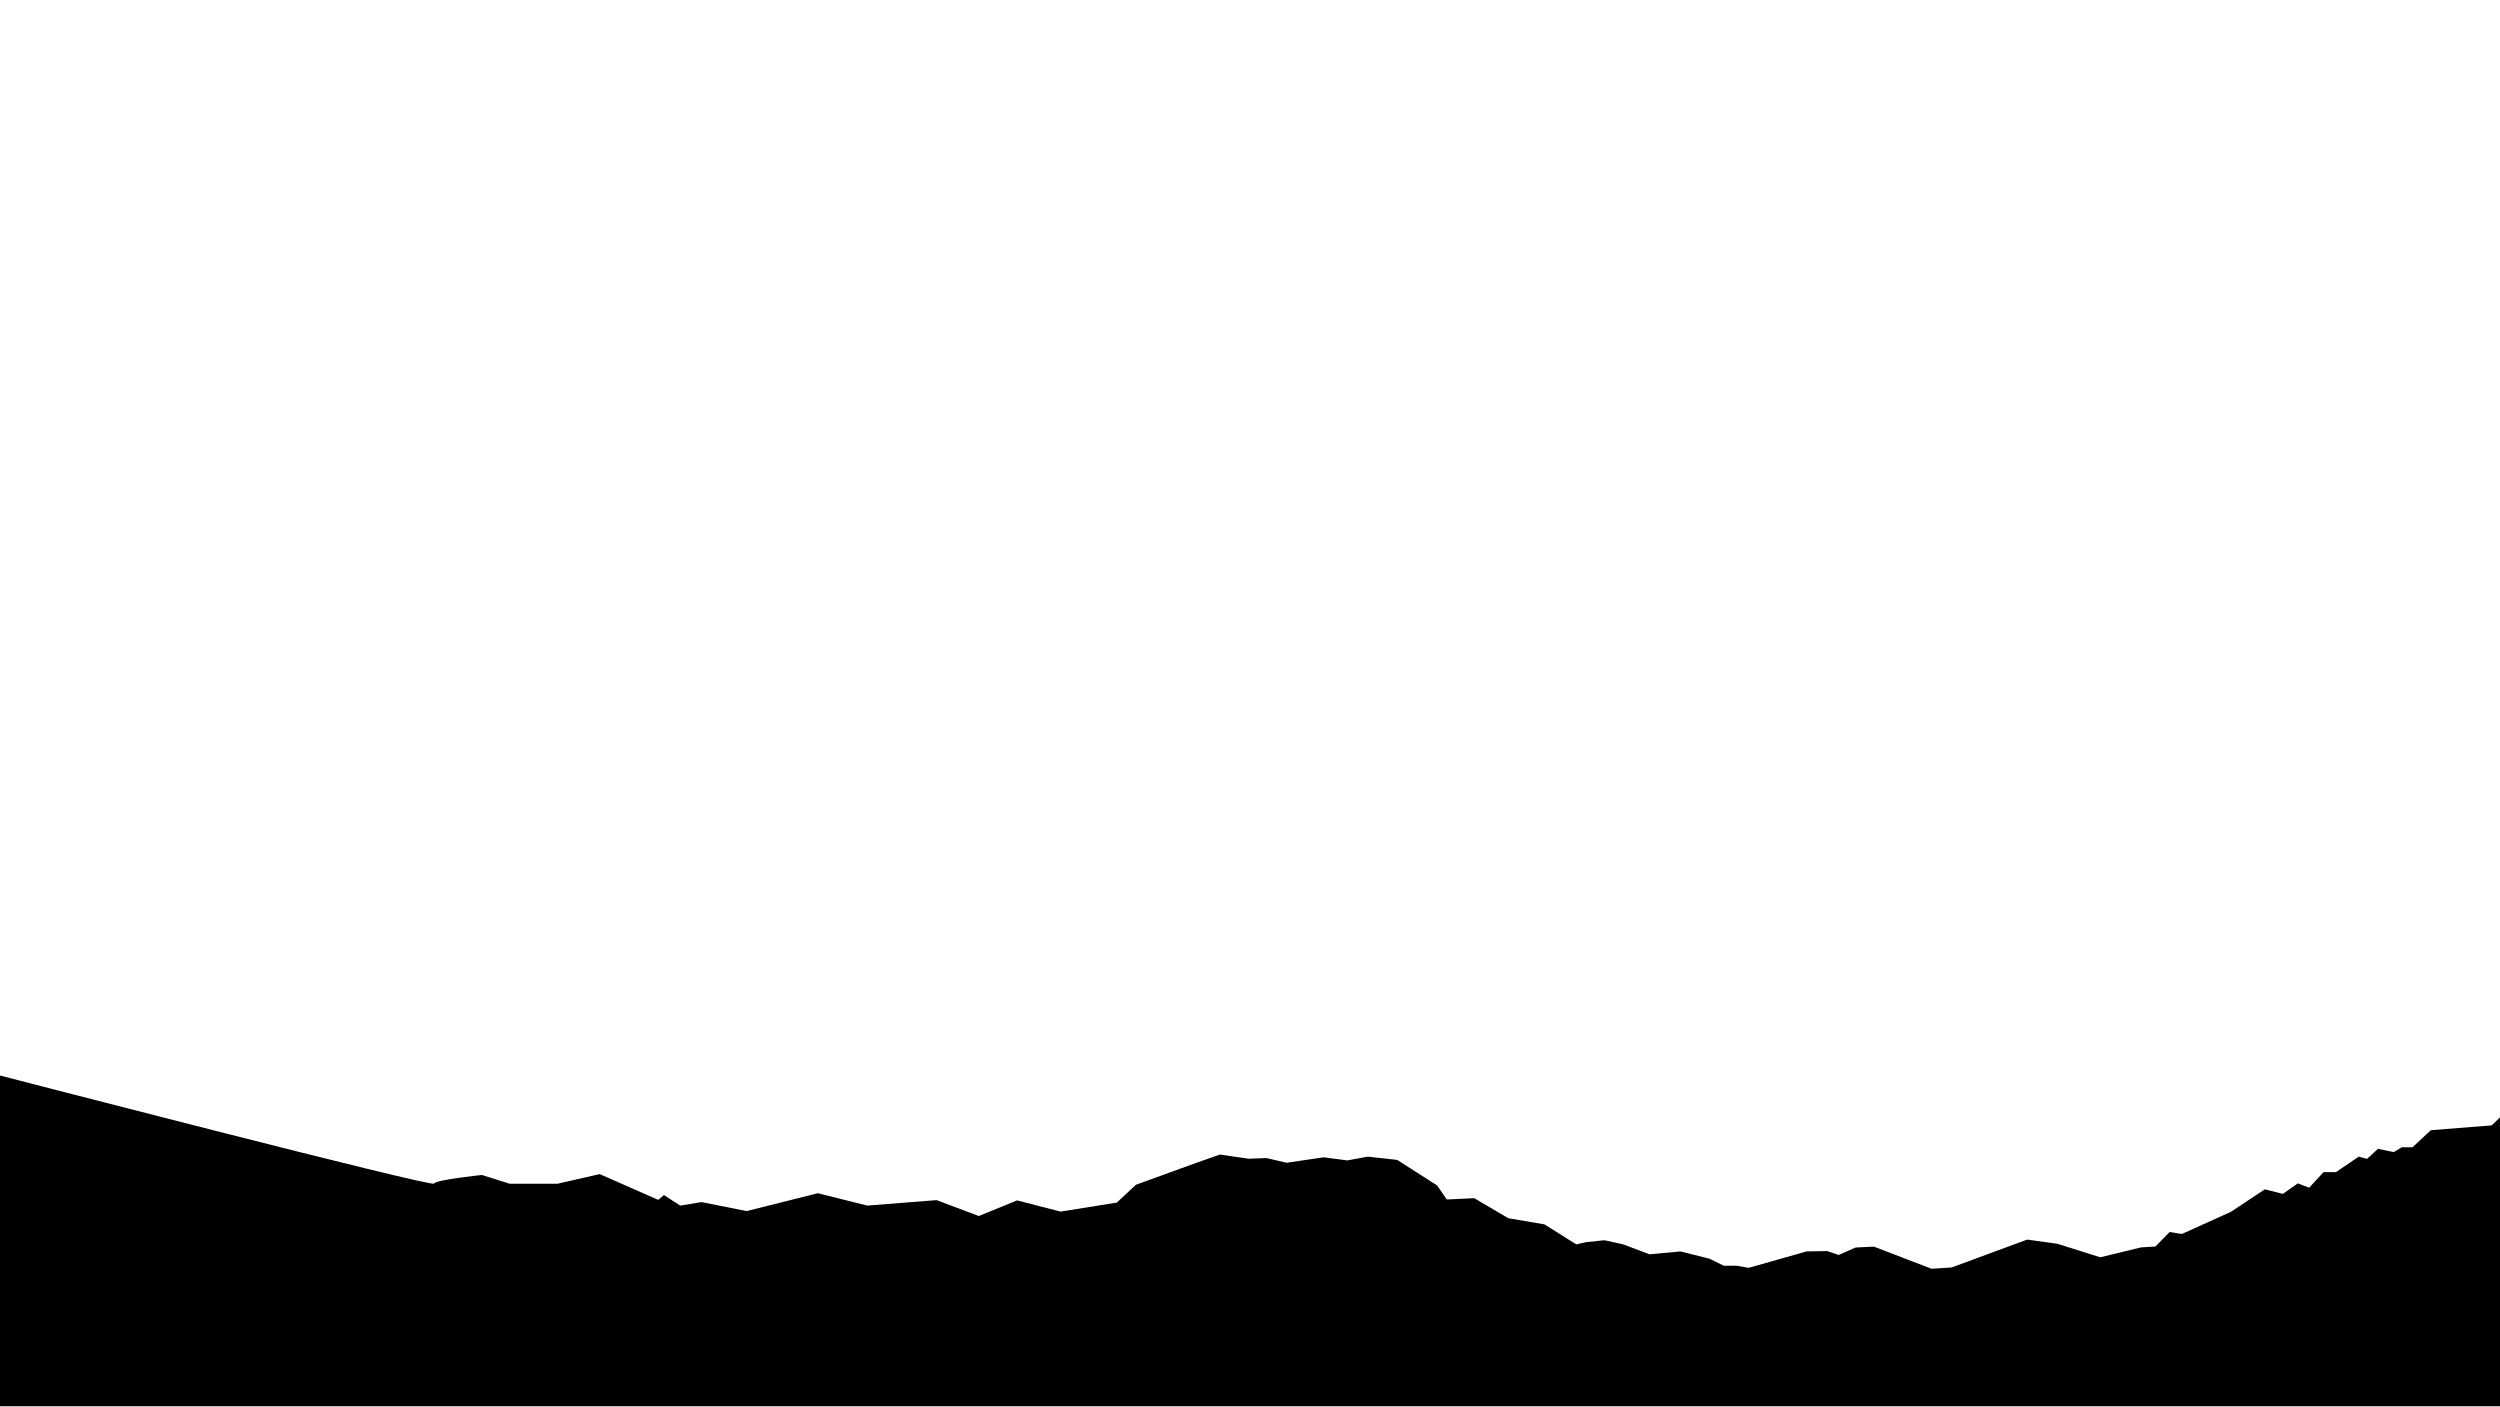
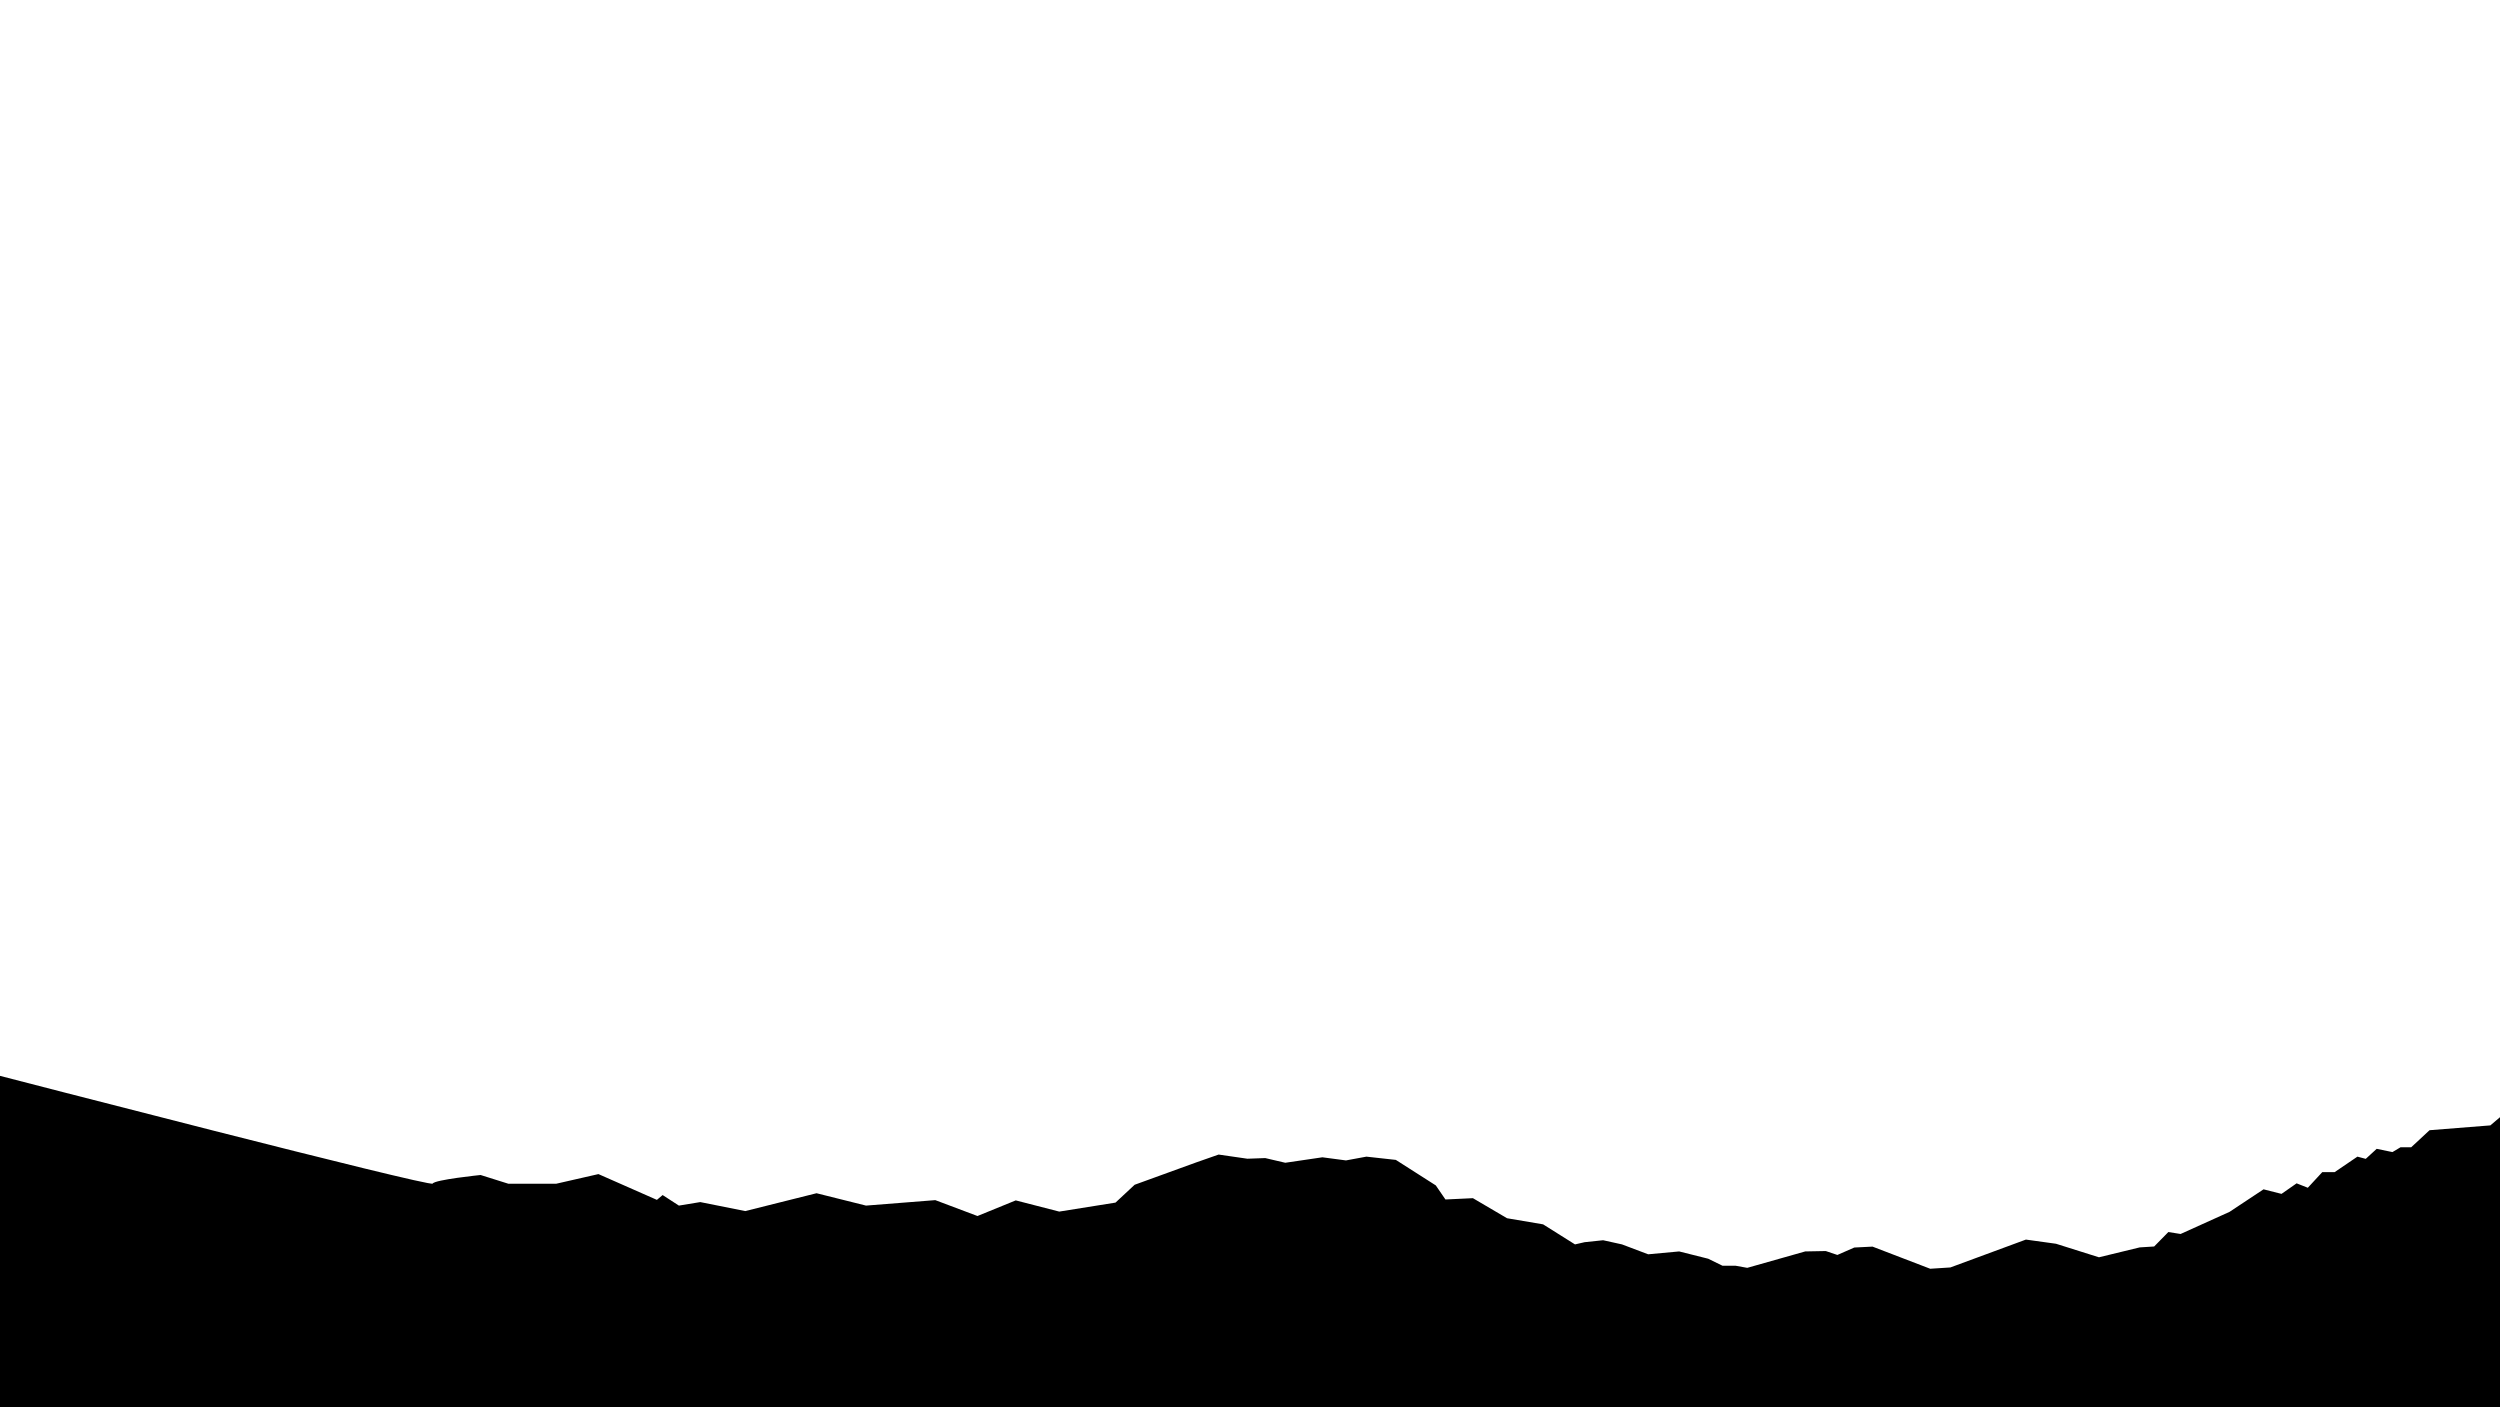
<svg xmlns="http://www.w3.org/2000/svg" viewBox="0 0 1920 1080">
-   <path d="M0 1080V826s331.8 86 333.3 83 36.8-6.6 36.8-6.6l21.3 6.7h36.8l32.4-7.4 44.9 19.8 4.4-3.7 12.5 8.1 16.4-2.7 34.6 6.9 54.7-13.7 38 9.5 53.2-4.2 32.4 12.2 29.4-12 33.4 8.6 43.2-6.9 14.7-13.7 47.1-17.1 17.4-6.1 22.1 3.2 13.7-.5 15.4 3.6 28.5-4.2 18.1 2.4 15.7-2.9 22.6 2.5 30.7 19.6 7.4 10.8 21.1-1 26.2 15.4 27.7 4.7 24.5 15.4 7.4-1.7 14.2-1.5 14.5 3.2 20.1 7.6 23.8-2.2 22.3 5.6 11 5.4h10.1l8.9 1.6 44.5-12.6 15.8-.3 8.9 3 13-5.7 14-.7 44.3 17 15.5-1 58-21.4 23.1 3.2 33 10.4 31.3-7.6 11.1-.7 10.9-11.1 9.4 1.5 37.6-17 26.1-17.3 13.8 3.5 11.6-8.1 8.6 3.4 11.1-12h9.5l17.5-11.9 6.4 1.7 8.4-7.7 12.1 2.5 6.2-3.7h8.2l14.1-13.1 46.7-3.7 7.7-7.4V1080" />
+   <path d="M-1 1081V826s331.8 86 333.3 83 36.8-6.6 36.8-6.6l21.3 6.7h36.8l32.4-7.4 44.9 19.8 4.4-3.7 12.5 8.1 16.4-2.7 34.6 6.9 54.7-13.7 38 9.5 53.2-4.2 32.4 12.2 29.4-12 33.4 8.6 43.2-6.9 14.7-13.7 47.1-17.1 17.4-6.1 22.1 3.2 13.7-.5 15.4 3.6 28.5-4.2 18.1 2.4 15.7-2.9 22.6 2.5 30.7 19.6 7.4 10.8 21.1-1 26.2 15.4 27.7 4.7 24.5 15.4 7.4-1.7 14.2-1.5 14.5 3.2 20.1 7.6 23.8-2.2 22.3 5.6 11 5.4h10.1l8.9 1.6 44.5-12.6 15.8-.3 8.9 3 13-5.7 14-.7 44.3 17 15.5-1 58-21.4 23.1 3.2 33 10.4 31.3-7.6 11.1-.7 10.9-11.1 9.4 1.5 37.6-17 26.1-17.3 13.8 3.5 11.6-8.1 8.6 3.4 11.1-12h9.5l17.5-11.9 6.4 1.7 8.4-7.7 12.1 2.5 6.2-3.7h8.2l14.1-13.1 46.7-3.7 8.7-7.4V1081" />
</svg>
